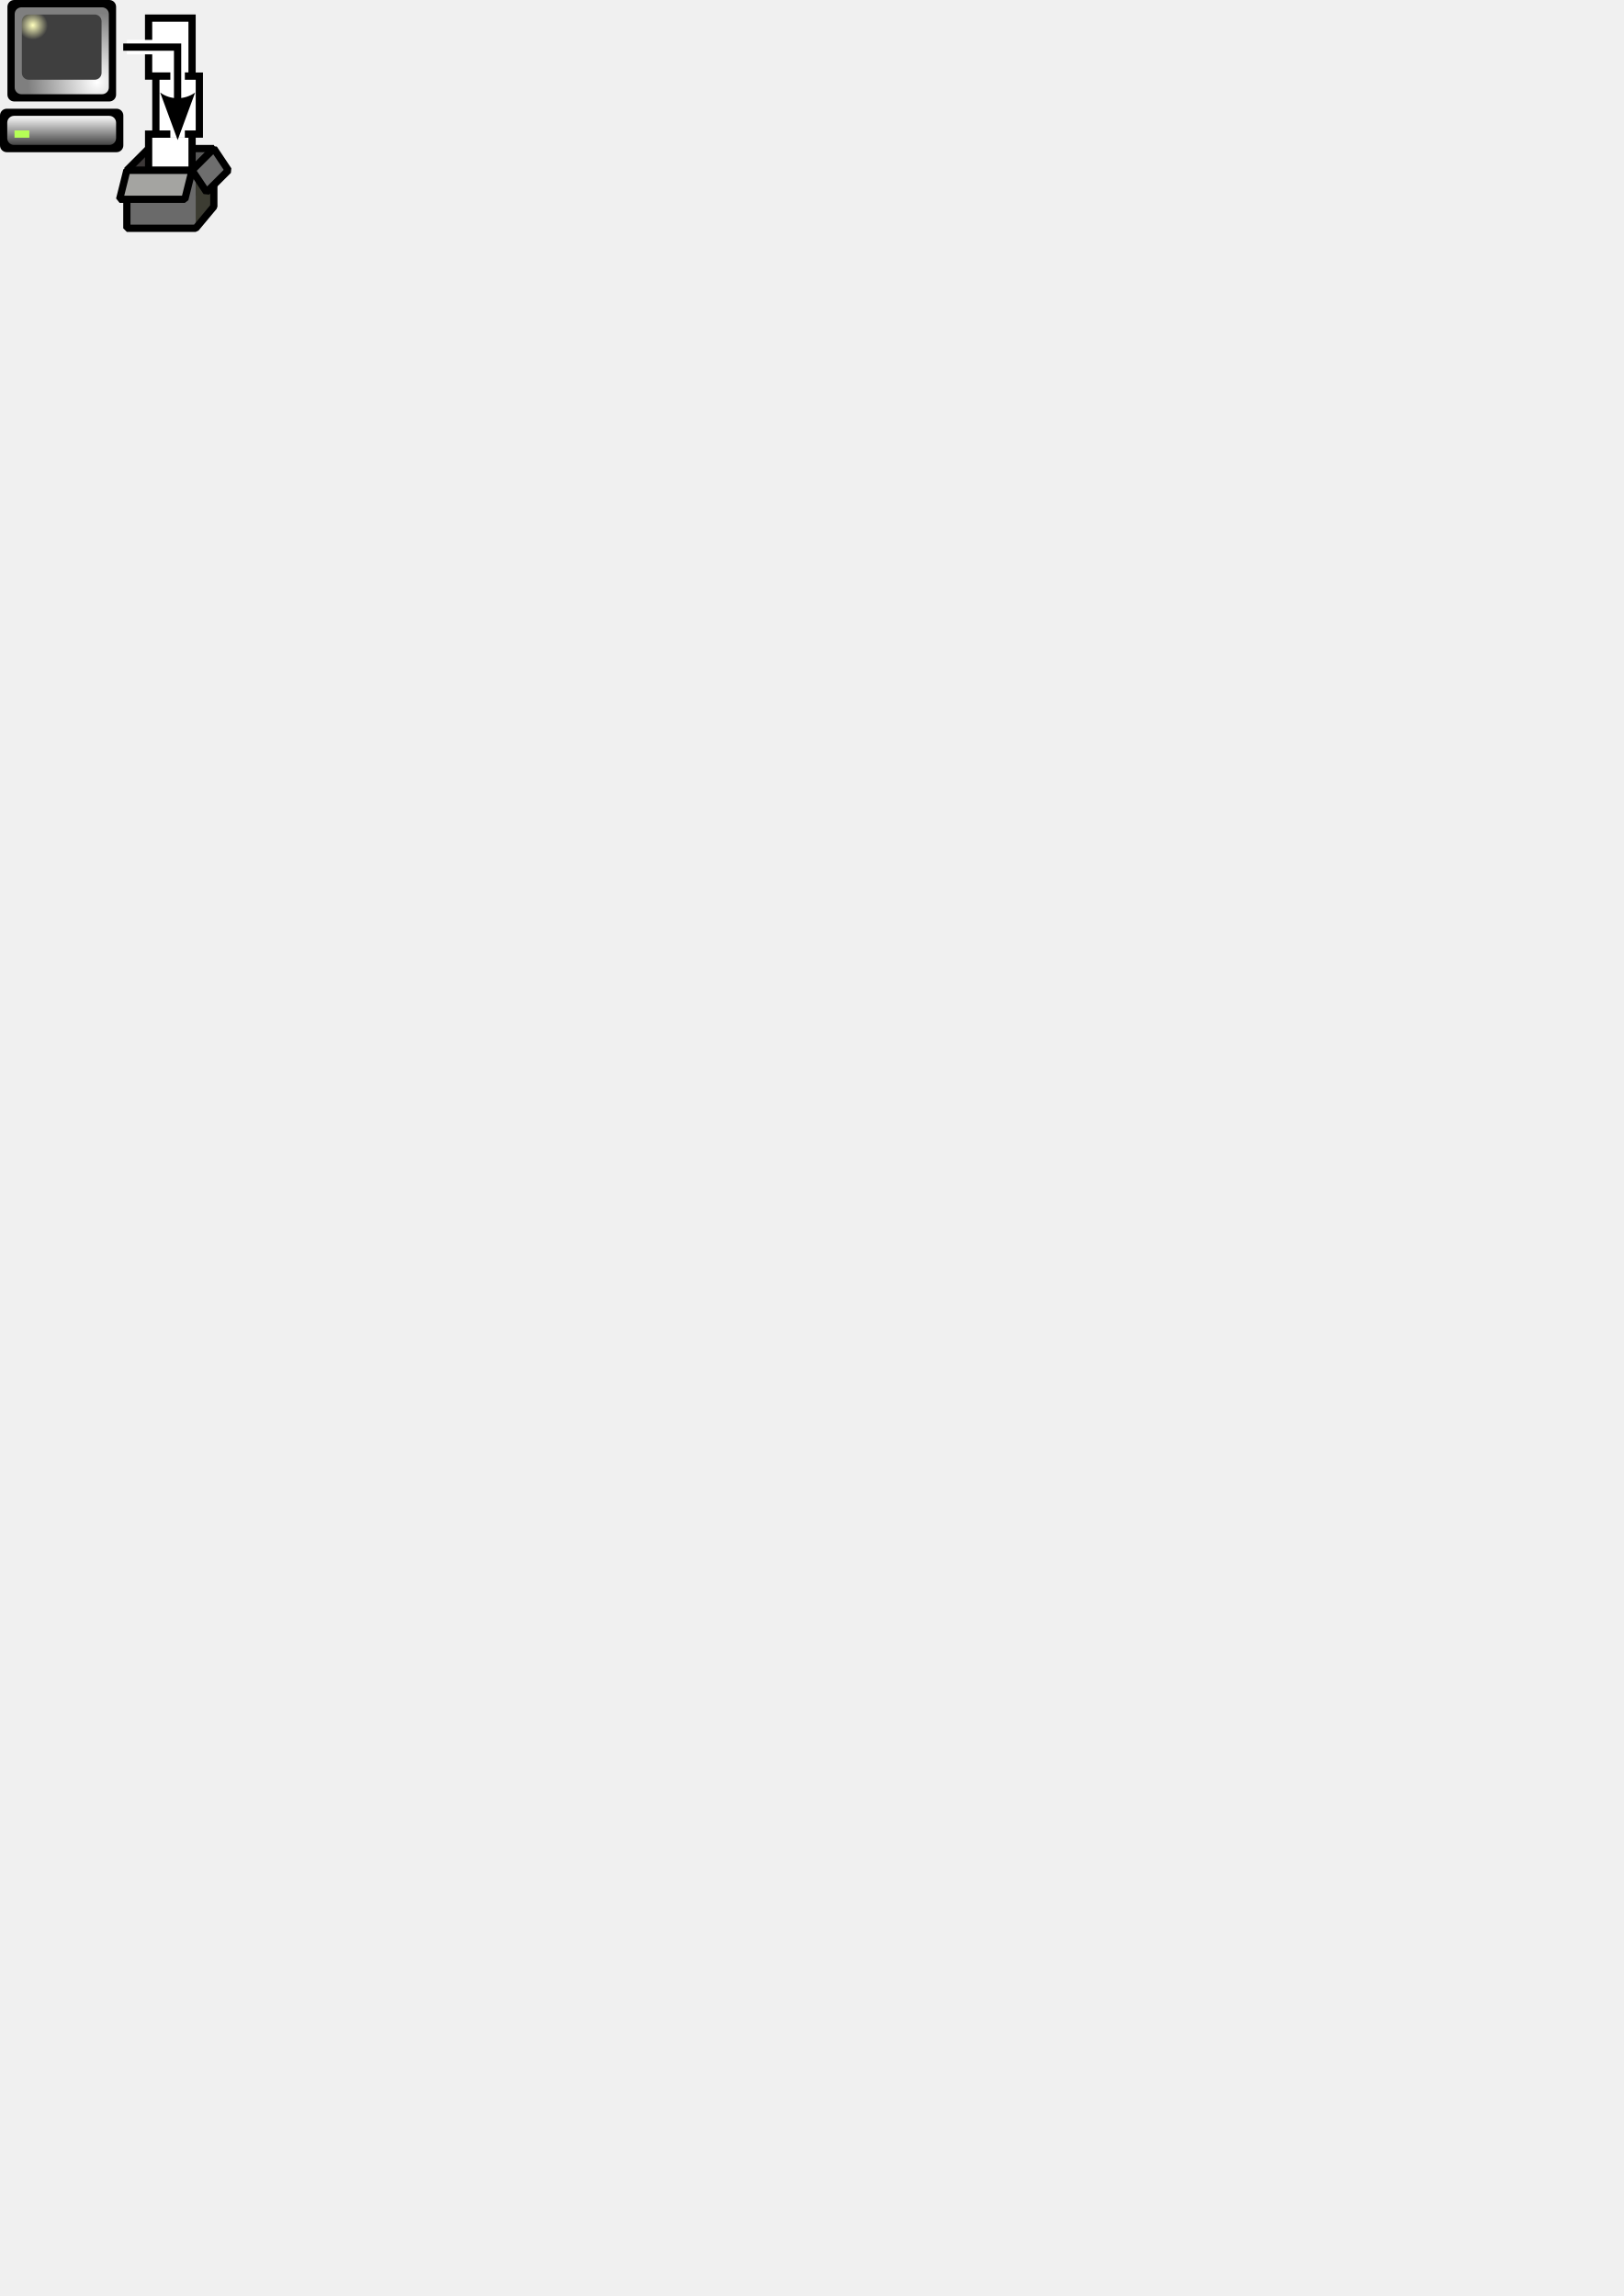
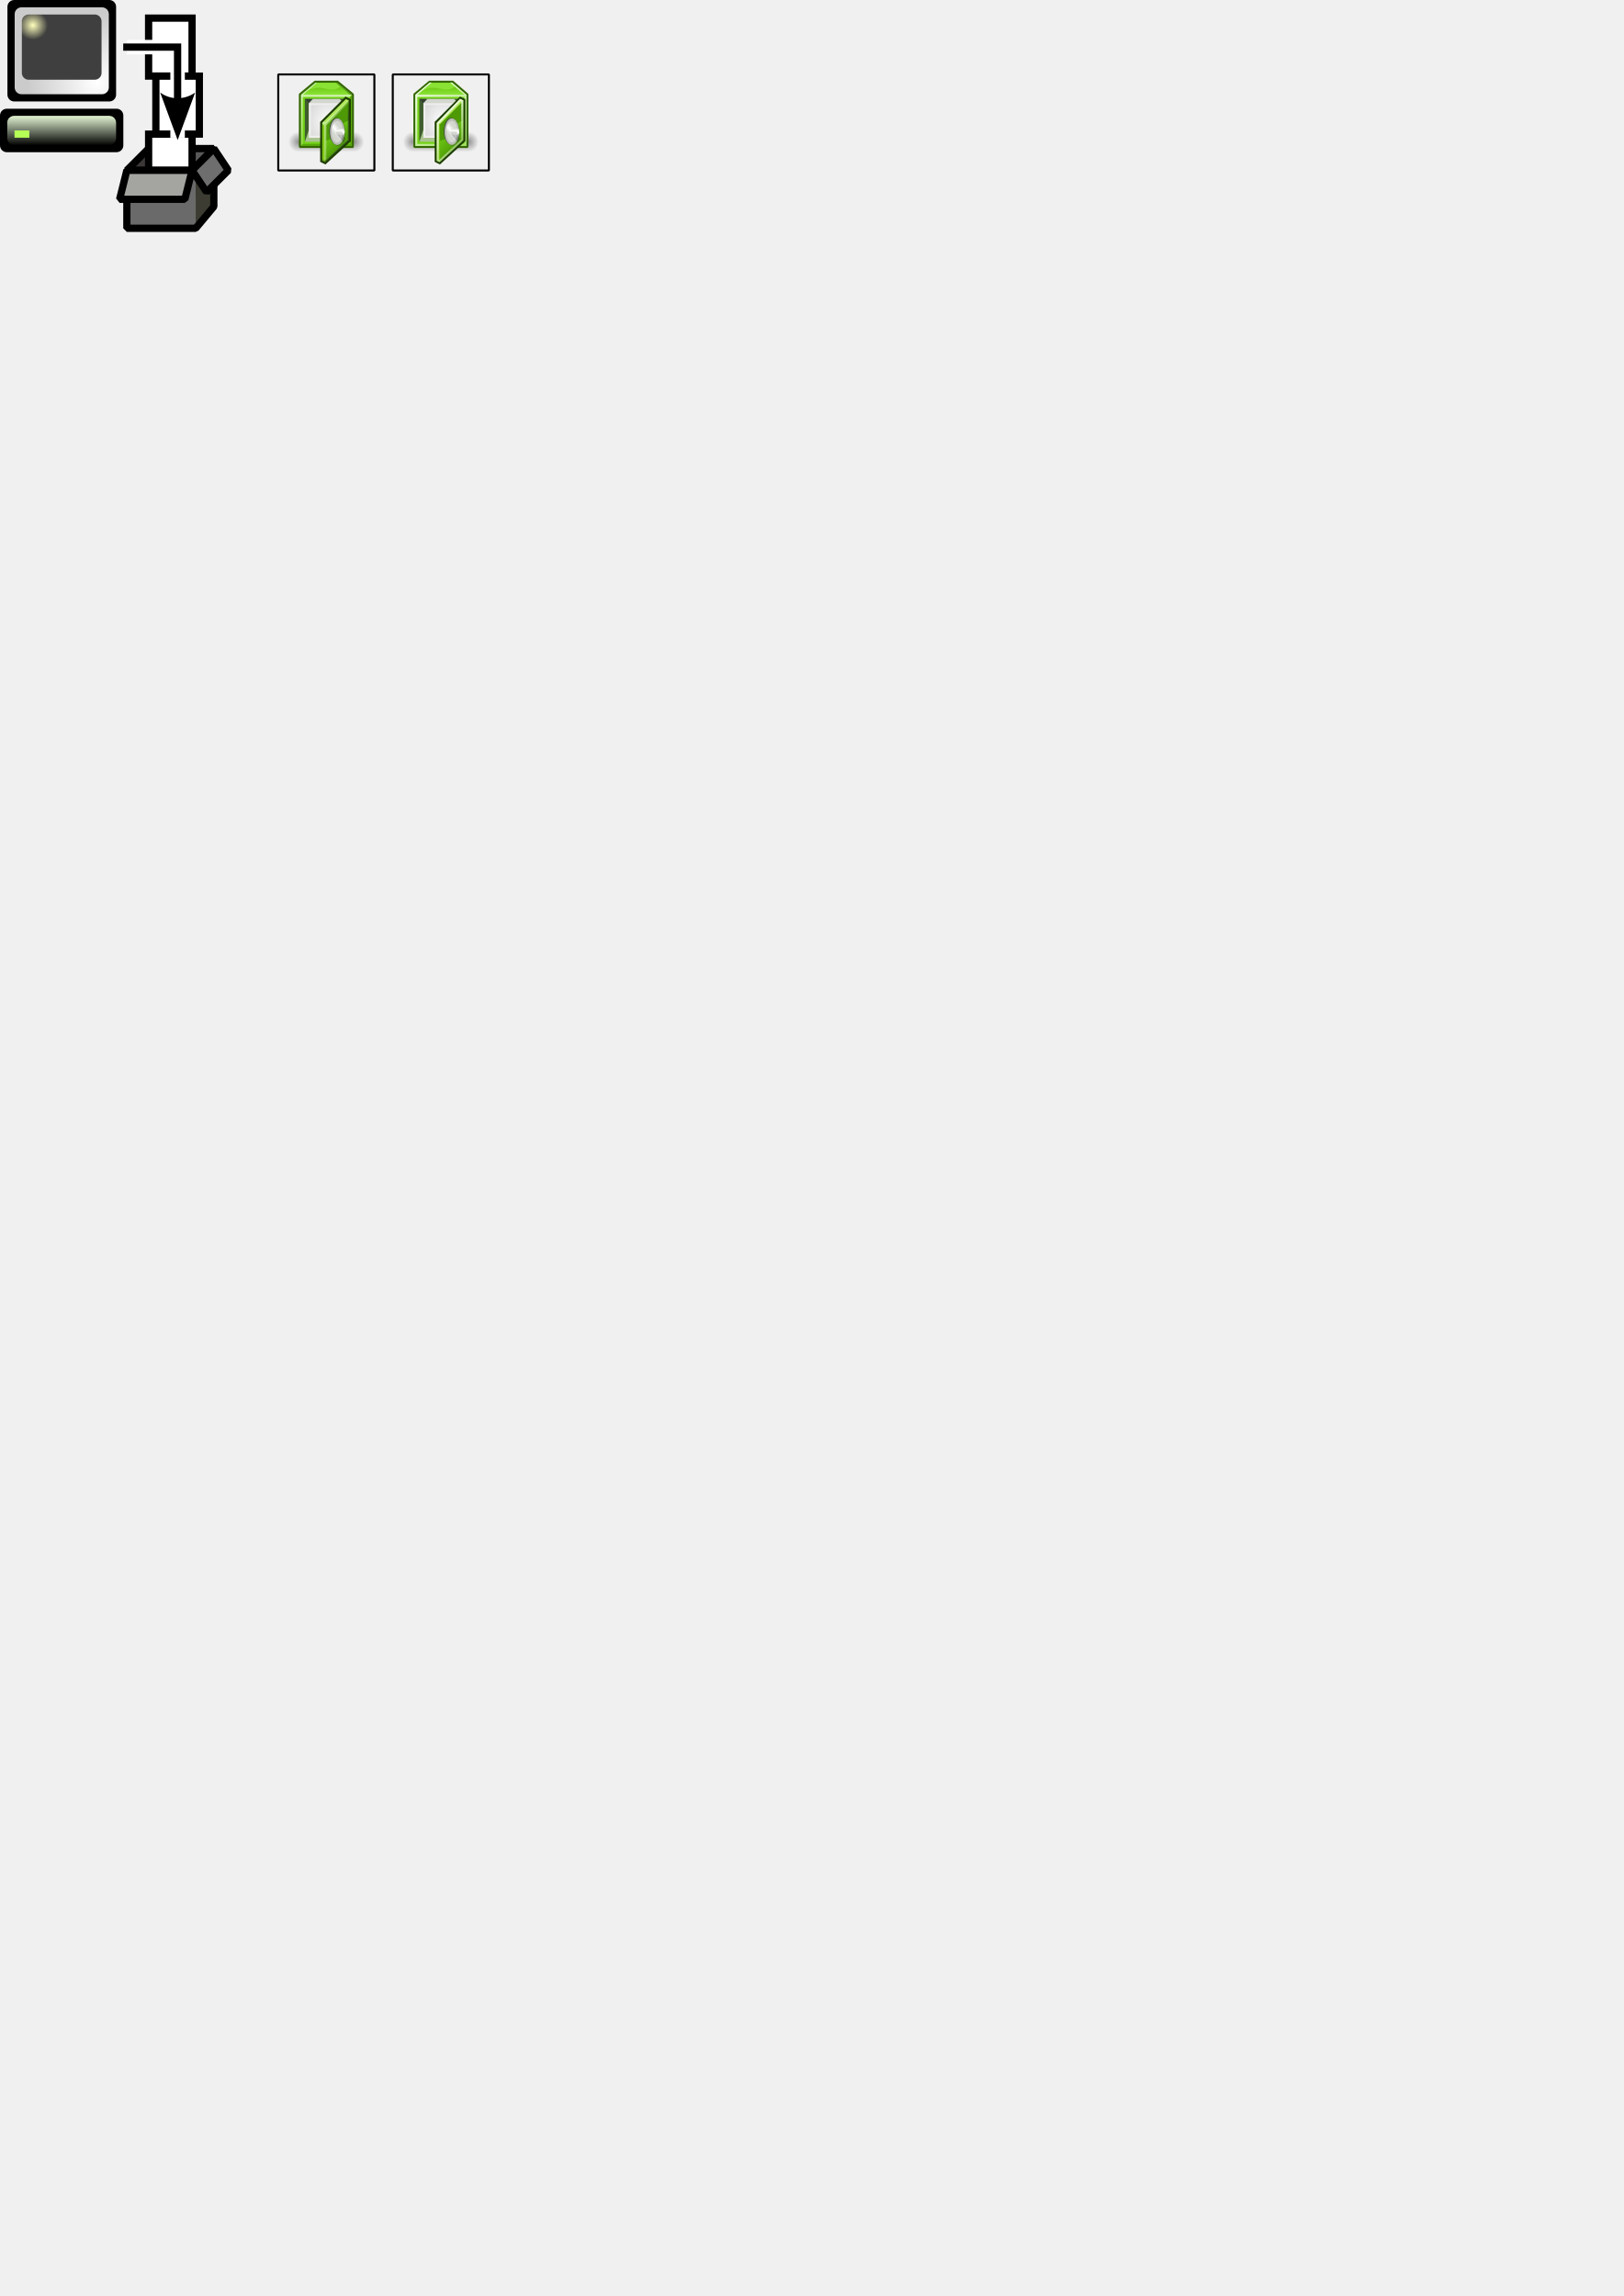
<svg xmlns="http://www.w3.org/2000/svg" xmlns:xlink="http://www.w3.org/1999/xlink" width="210mm" height="297mm" id="svg2">
  <defs id="defs4">
+     <linearGradient id="linearGradient4558">
+       <stop style="stop-color:#2e3436;stop-opacity:1;" offset="0" id="stop4560" />
+       <stop style="stop-color:#2e3436;stop-opacity:0;" offset="1" id="stop4562" />
+     </linearGradient>
+     <linearGradient id="linearGradient4432">
+       <stop id="stop4442" offset="0" style="stop-color:#d3d7cf;stop-opacity:1;" />
+       <stop id="stop4440" offset="0.511" style="stop-color:#ffffff;stop-opacity:1;" />
+       <stop style="stop-color:#d3d7cf;stop-opacity:1;" offset="1" id="stop4436" />
+     </linearGradient>
+     <linearGradient id="linearGradient4406">
+       <stop style="stop-color:#d1f4af;stop-opacity:1;" offset="0" id="stop4408" />
+       <stop style="stop-color:#d5f5b6;stop-opacity:0;" offset="1" id="stop4410" />
+     </linearGradient>
+     <linearGradient id="linearGradient4392">
+       <stop style="stop-color:#6ac214;stop-opacity:1;" offset="0" id="stop4394" />
+       <stop style="stop-color:#73d216;stop-opacity:0;" offset="1" id="stop4396" />
+     </linearGradient>
+     <linearGradient id="linearGradient4375">
+       <stop id="stop4377" offset="0" style="stop-color:#4e9a06;stop-opacity:1" />
+       <stop id="stop4379" offset="1" style="stop-color:#8ae234;stop-opacity:1;" />
+     </linearGradient>
+     <linearGradient id="linearGradient4193">
+       <stop style="stop-color:#ddfe87;stop-opacity:1;" offset="0" id="stop4195" />
+       <stop style="stop-color:#8ae234;stop-opacity:1;" offset="1" id="stop4197" />
+     </linearGradient>
+     <linearGradient id="linearGradient4185">
+       <stop id="stop4187" offset="0" style="stop-color:#b9bdb6;stop-opacity:1;" />
+       <stop id="stop4189" offset="1" style="stop-color:#babdb6;stop-opacity:0;" />
+     </linearGradient>
+     <linearGradient id="linearGradient3342">
+       <stop style="stop-color:#000000;stop-opacity:0.4;" offset="0" id="stop3344" />
+       <stop style="stop-color:#000000;stop-opacity:0;" offset="1" id="stop3346" />
+     </linearGradient>
+     <radialGradient xlink:href="#linearGradient3342" id="radialGradient3348" cx="18.636" cy="71.362" fx="18.636" fy="71.362" r="2.5" gradientTransform="matrix(-2,2.1164661e-7,-2.1164631e-7,-2,183.2934,215.1072)" gradientUnits="userSpaceOnUse" />
+     <linearGradient id="linearGradient3316">
+       <stop style="stop-color:#000000;stop-opacity:0;" offset="0" id="stop3324" />
+       <stop style="stop-color:#000000;stop-opacity:0.4;" offset="0.545" id="stop3322" />
+       <stop id="stop3320" offset="1" style="stop-color:#000000;stop-opacity:0;" />
+     </linearGradient>
+     <linearGradient xlink:href="#linearGradient3316" id="linearGradient3338" x1="35" y1="66.362" x2="35" y2="76.362" gradientUnits="userSpaceOnUse" gradientTransform="matrix(0.7302439,0,0,1,135.067,1.020622)" />
    <marker orient="auto" refY="0.0" refX="0.0" id="Arrow2Mend" style="overflow:visible;">
      <path id="path3689" style="font-size:12.0;fill-rule:evenodd;stroke-width:0.625;stroke-linejoin:round;" d="M 8.719,4.034 L -2.207,0.016 L 8.719,-4.002 C 6.973,-1.63 6.983,1.616 8.719,4.034 z " transform="scale(0.6) rotate(180) translate(-5,0)" />
-     </marker>
-     <marker orient="auto" refY="0.0" refX="0.0" id="Arrow2Send" style="overflow:visible;">
-       <path id="path3686" style="font-size:12.0;fill-rule:evenodd;stroke-width:0.625;stroke-linejoin:round;" d="M 8.719,4.034 L -2.207,0.016 L 8.719,-4.002 C 6.973,-1.63 6.983,1.616 8.719,4.034 z " transform="scale(0.3) rotate(180) translate(-5,0)" />
-     </marker>
-     <marker orient="auto" refY="0.0" refX="0.0" id="Arrow2Lend" style="overflow:visible;">
-       <path id="path3692" style="font-size:12.0;fill-rule:evenodd;stroke-width:0.625;stroke-linejoin:round;" d="M 8.719,4.034 L -2.207,0.016 L 8.719,-4.002 C 6.973,-1.63 6.983,1.616 8.719,4.034 z " transform="scale(1.1) rotate(180) translate(-5,0)" />
    </marker>
    <linearGradient id="linearGradient3536">
      <stop id="stop3538" offset="0" style="stop-color:#ffffbd;stop-opacity:1;" />
      <stop id="stop3540" offset="1" style="stop-color:#3f3f3f;stop-opacity:1;" />
    </linearGradient>
    <linearGradient id="linearGradient3520">
      <stop id="stop3522" offset="0" style="stop-color:#ffffff;stop-opacity:1;" />
-       <stop id="stop3524" offset="1" style="stop-color:#7f7f7f;stop-opacity:1;" />
+       <stop id="stop3524" offset="1" style="stop-color:#cbcbcb;stop-opacity:1;" />
    </linearGradient>
    <linearGradient id="linearGradient3502">
-       <stop style="stop-color:#3f3f3f;stop-opacity:1;" offset="0" id="stop3504" />
-       <stop style="stop-color:#ffffff;stop-opacity:1;" offset="1" id="stop3506" />
-     </linearGradient>
-     <linearGradient id="linearGradient3494">
-       <stop style="stop-color:#000000;stop-opacity:1;" offset="0" id="stop3496" />
-       <stop style="stop-color:#000000;stop-opacity:0;" offset="1" id="stop3498" />
+       <stop style="stop-color:#e8fad7;stop-opacity:0;" offset="0" id="stop3504" />
+       <stop style="stop-color:#e8fad7;stop-opacity:1;" offset="1" id="stop3506" />
    </linearGradient>
    <radialGradient xlink:href="#linearGradient3536" id="radialGradient3746" gradientUnits="userSpaceOnUse" gradientTransform="matrix(3.686435e-3,0.298187,-0.310489,9.972854e-4,30.89271,6.19997)" cx="20.513" cy="48.057" fx="20.513" fy="48.057" r="23.531" />
    <radialGradient xlink:href="#linearGradient3520" id="radialGradient3753" gradientUnits="userSpaceOnUse" gradientTransform="matrix(1.553283e-2,-1.248697,1.252648,1.524048e-2,-2.040334,61.18957)" cx="17.294" cy="39.3" fx="17.294" fy="39.3" r="27.057" />
    <linearGradient xlink:href="#linearGradient3502" id="linearGradient3773" gradientUnits="userSpaceOnUse" gradientTransform="matrix(0.79025,0,0,0.668748,0.74321,-2.590792)" spreadMethod="pad" x1="37.205" y1="110.343" x2="37.205" y2="88.083" />
+     <linearGradient xlink:href="#linearGradient4193" id="linearGradient4199" x1="160" y1="72.362" x2="160" y2="49.362" gradientUnits="userSpaceOnUse" gradientTransform="translate(0,-120.7244)" />
+     <linearGradient xlink:href="#linearGradient3502" id="linearGradient4347" x1="149" y1="60.862" x2="168" y2="60.862" gradientUnits="userSpaceOnUse" />
+     <linearGradient xlink:href="#linearGradient4406" id="linearGradient4412" x1="160" y1="48.362" x2="160" y2="81.362" gradientUnits="userSpaceOnUse" gradientTransform="translate(2.3437497e-7,-1)" />
+     <linearGradient xlink:href="#linearGradient4432" id="linearGradient4452" gradientUnits="userSpaceOnUse" x1="174.807" y1="69.364" x2="169.418" y2="76.477" />
+     <radialGradient xlink:href="#linearGradient3342" id="radialGradient4462" gradientUnits="userSpaceOnUse" gradientTransform="matrix(-2,2.1164661e-7,-2.1164631e-7,-2,-135.7479,215.1072)" cx="18.636" cy="71.362" fx="18.636" fy="71.362" r="2.5" />
+     <linearGradient xlink:href="#linearGradient4432" id="linearGradient4484" x1="168.534" y1="65.073" x2="167" y2="66.702" gradientUnits="userSpaceOnUse" />
+     <linearGradient xlink:href="#linearGradient4432" id="linearGradient4528" gradientUnits="userSpaceOnUse" gradientTransform="translate(-1.767242,0)" x1="167.767" y1="64.362" x2="167.767" y2="66.362" />
+     <linearGradient xlink:href="#linearGradient4392" id="linearGradient4535" gradientUnits="userSpaceOnUse" gradientTransform="translate(-8,-24)" x1="168" y1="66.362" x2="168" y2="70.362" />
+     <linearGradient xlink:href="#linearGradient4392" id="linearGradient4545" gradientUnits="userSpaceOnUse" x1="162.405" y1="67.362" x2="168" y2="73.362" />
+     <linearGradient xlink:href="#linearGradient4406" id="linearGradient4556" x1="158" y1="61.362" x2="171" y2="65.362" gradientUnits="userSpaceOnUse" />
+     <linearGradient xlink:href="#linearGradient4558" id="linearGradient4564" x1="166.571" y1="70.362" x2="162" y2="68.362" gradientUnits="userSpaceOnUse" />
+     <radialGradient xlink:href="#linearGradient3520" id="radialGradient4602" cx="175.918" cy="60.152" fx="175.918" fy="60.152" r="8.5" gradientUnits="userSpaceOnUse" gradientTransform="matrix(-1.4632519e-7,1.882352,-1.882353,-1.4520025e-7,274.2272,-271.7778)" />
+     <linearGradient xlink:href="#linearGradient3316" id="linearGradient2569" gradientUnits="userSpaceOnUse" gradientTransform="matrix(0.7302439,0,0,1,135.067,1.020622)" x1="35" y1="66.362" x2="35" y2="76.362" />
+     <radialGradient xlink:href="#linearGradient3342" id="radialGradient2571" gradientUnits="userSpaceOnUse" gradientTransform="matrix(-2,2.1164661e-7,-2.1164631e-7,-2,183.2934,215.1072)" cx="18.636" cy="71.362" fx="18.636" fy="71.362" r="2.5" />
+     <radialGradient xlink:href="#linearGradient3342" id="radialGradient2573" gradientUnits="userSpaceOnUse" gradientTransform="matrix(-2,2.1164661e-7,-2.1164631e-7,-2,-135.7479,215.1072)" cx="18.636" cy="71.362" fx="18.636" fy="71.362" r="2.5" />
+     <linearGradient xlink:href="#linearGradient4392" id="linearGradient2577" gradientUnits="userSpaceOnUse" gradientTransform="translate(47.97937,-24)" x1="168" y1="66.362" x2="168" y2="70.362" />
+     <radialGradient xlink:href="#linearGradient3520" id="radialGradient2579" gradientUnits="userSpaceOnUse" gradientTransform="matrix(-1.4632519e-7,1.882352,-1.882353,-1.4520025e-7,330.2066,-271.7778)" cx="175.918" cy="60.152" fx="175.918" fy="60.152" r="8.5" />
+     <linearGradient xlink:href="#linearGradient4392" id="linearGradient2581" gradientUnits="userSpaceOnUse" x1="162.405" y1="67.362" x2="168" y2="73.362" />
+     <linearGradient xlink:href="#linearGradient4432" id="linearGradient2583" gradientUnits="userSpaceOnUse" x1="174.807" y1="69.364" x2="169.418" y2="76.477" />
+     <linearGradient xlink:href="#linearGradient4432" id="linearGradient2585" gradientUnits="userSpaceOnUse" gradientTransform="translate(-1.767242,0)" x1="167.767" y1="64.362" x2="167.767" y2="66.362" />
+     <linearGradient xlink:href="#linearGradient4432" id="linearGradient2587" gradientUnits="userSpaceOnUse" x1="168.534" y1="65.073" x2="167" y2="66.702" />
+     <linearGradient xlink:href="#linearGradient4558" id="linearGradient2589" gradientUnits="userSpaceOnUse" x1="166.571" y1="70.362" x2="162" y2="68.362" />
+     <linearGradient xlink:href="#linearGradient4406" id="linearGradient2591" gradientUnits="userSpaceOnUse" x1="158" y1="61.362" x2="171" y2="65.362" />
+     <linearGradient xlink:href="#linearGradient3502" id="linearGradient3382" x1="241.845" y1="88.179" x2="205" y2="47.362" gradientUnits="userSpaceOnUse" />
+     <linearGradient xlink:href="#linearGradient4392" id="linearGradient3384" gradientUnits="userSpaceOnUse" x1="162.405" y1="67.362" x2="168" y2="73.362" />
+     <linearGradient xlink:href="#linearGradient4432" id="linearGradient3386" gradientUnits="userSpaceOnUse" x1="174.807" y1="69.364" x2="169.418" y2="76.477" />
+     <linearGradient xlink:href="#linearGradient4432" id="linearGradient3388" gradientUnits="userSpaceOnUse" gradientTransform="translate(-1.767242,0)" x1="167.767" y1="64.362" x2="167.767" y2="66.362" />
+     <linearGradient xlink:href="#linearGradient4432" id="linearGradient3390" gradientUnits="userSpaceOnUse" x1="168.534" y1="65.073" x2="167" y2="66.702" />
+     <linearGradient xlink:href="#linearGradient4558" id="linearGradient3392" gradientUnits="userSpaceOnUse" x1="166.571" y1="70.362" x2="162" y2="68.362" />
+     <linearGradient xlink:href="#linearGradient4406" id="linearGradient3394" gradientUnits="userSpaceOnUse" x1="158" y1="61.362" x2="171" y2="65.362" />
+     <linearGradient xlink:href="#linearGradient4406" id="linearGradient3398" gradientUnits="userSpaceOnUse" x1="158" y1="61.362" x2="171" y2="65.362" gradientTransform="translate(54.97937,-1.55606)" />
+     <linearGradient xlink:href="#linearGradient4558" id="linearGradient3401" gradientUnits="userSpaceOnUse" x1="166.571" y1="70.362" x2="162" y2="68.362" gradientTransform="translate(54.97937,-1.55606)" />
+     <linearGradient xlink:href="#linearGradient4392" id="linearGradient3411" gradientUnits="userSpaceOnUse" x1="162.405" y1="67.362" x2="168" y2="73.362" gradientTransform="translate(54.97937,-1.55606)" />
+     <linearGradient xlink:href="#linearGradient3502" id="linearGradient3424" x1="233" y1="73.362" x2="215" y2="61.362" gradientUnits="userSpaceOnUse" />
  </defs>
  <g id="layer1">
    <rect style="fill:#000000;fill-opacity:1;stroke:none;stroke-opacity:1" id="rect3510" width="53.114" height="49.606" x="3.631" y="-2.2107222e-05" ry="3.321" rx="3.321" />
    <path style="fill:#393939;fill-opacity:1;fill-rule:evenodd;stroke:#000000;stroke-width:3.543;stroke-linecap:butt;stroke-linejoin:bevel;stroke-miterlimit:4;stroke-dasharray:none;stroke-opacity:1" d="M 67.323,85.039 L 60.236,95.669 L 67.323,88.583 L 67.323,85.039 z " id="path3562" />
    <path style="fill:#3c3838;fill-opacity:1;fill-rule:evenodd;stroke:none;stroke-width:1px;stroke-linecap:butt;stroke-linejoin:miter;stroke-opacity:1" d="M 62.008,83.268 L 72.638,72.638 L 76.181,72.638 L 76.181,83.268 L 62.008,83.268 z " id="path3550" />
    <path style="fill:#3c3c32;fill-opacity:1;fill-rule:evenodd;stroke:none;stroke-width:1px;stroke-linecap:butt;stroke-linejoin:miter;stroke-opacity:1" d="M 93.898,111.614 L 104.528,100.984 L 104.528,74.409 L 93.898,83.268 L 93.898,111.614 z " id="path3552" />
    <path style="fill:#585858;fill-opacity:1;fill-rule:evenodd;stroke:none;stroke-width:1px;stroke-linecap:butt;stroke-linejoin:miter;stroke-opacity:1" d="M 72.638,72.638 L 72.638,83.268 L 93.898,83.268 L 104.528,72.638 L 72.638,72.638 z " id="path3560" />
    <rect rx="3.321" ry="3.321" y="3.581" x="7.174" height="42.482" width="46.028" id="rect3751" style="fill:url(#radialGradient3753);fill-opacity:1;stroke:none;stroke-opacity:1" />
    <rect style="fill:url(#radialGradient3746);fill-opacity:1;stroke:none;stroke-opacity:1" id="rect3526" width="38.959" height="31.89" x="10.682" y="7.087" rx="3.321" ry="3.321" />
    <g transform="matrix(1,0,0,1.197011,-3.543307,-14.71243)" id="g3763" style="fill:#000000;fill-opacity:1;stroke:none">
      <rect style="fill:#000000;fill-opacity:1;stroke:none;stroke-opacity:1" id="rect3765" width="60.288" height="17.761" x="3.543" y="56.693" ry="2.775" rx="3.321" />
      <rect style="fill:#000000;fill-opacity:1;stroke:none;stroke-opacity:1" id="rect3767" width="7.246" height="3.543" x="7.087" y="67.323" />
    </g>
    <rect style="fill:url(#linearGradient3773);fill-opacity:1;stroke:none;stroke-opacity:1" id="rect2764" width="53.202" height="14.217" x="3.543" y="56.649" ry="3.321" rx="3.321" />
    <rect style="fill:#b5ff56;fill-opacity:1;stroke:none;stroke-opacity:1" id="rect3542" width="7.246" height="3.543" x="7.087" y="63.78" />
    <path style="fill:none;fill-opacity:0.75;fill-rule:evenodd;stroke:#000000;stroke-width:3.543;stroke-linecap:butt;stroke-linejoin:bevel;stroke-miterlimit:4;stroke-dasharray:none;stroke-opacity:1" d="M 62.008,83.268 L 72.638,72.638 L 104.528,72.638 L 95.669,85.039 L 62.008,83.268 z " id="path3784" />
    <rect style="fill:#ffffff;fill-opacity:1;stroke:#000000;stroke-width:3.543;stroke-miterlimit:4;stroke-dasharray:none;stroke-opacity:1" id="rect5330" width="21.251" height="28.331" x="72.638" y="8.858" />
    <rect y="65.567" x="72.647" height="28.331" width="21.251" id="rect3792" style="fill:#ffffff;fill-opacity:1;stroke:#000000;stroke-width:3.543;stroke-miterlimit:4;stroke-dasharray:none;stroke-opacity:1" ry="0" />
    <path style="fill:#6a6a6a;fill-opacity:1;fill-rule:evenodd;stroke:none;stroke-width:1px;stroke-linecap:butt;stroke-linejoin:miter;stroke-opacity:1" d="M 62.008,111.614 L 62.008,85.039 L 95.669,85.039 L 95.669,111.614 L 62.008,111.614 z " id="path3788" />
    <path style="fill:none;fill-opacity:0.75;fill-rule:evenodd;stroke:#000000;stroke-width:3.543;stroke-linecap:butt;stroke-linejoin:bevel;stroke-miterlimit:4;stroke-dasharray:none;stroke-opacity:1" d="M 62.008,83.268 L 62.008,111.614 L 95.669,111.614 L 104.528,100.984 L 104.528,72.638 L 93.898,83.268 L 62.008,83.268 z " id="path3786" />
    <path style="fill:#a4a4a1;fill-opacity:1;fill-rule:evenodd;stroke:#000000;stroke-width:3.543;stroke-linecap:butt;stroke-linejoin:bevel;stroke-miterlimit:4;stroke-dasharray:none;stroke-opacity:1" d="M 62.008,83.268 L 58.465,97.441 L 90.354,97.441 L 93.898,83.268 L 62.008,83.268 z " id="path3546" />
    <path style="fill:#6e6e6e;fill-opacity:1;fill-rule:evenodd;stroke:#000000;stroke-width:3.543;stroke-linecap:butt;stroke-linejoin:bevel;stroke-miterlimit:4;stroke-dasharray:none;stroke-opacity:1" d="M 93.898,83.268 L 100.984,93.898 L 111.614,83.268 L 104.528,72.638 L 93.898,83.268 z " id="path3556" />
    <rect y="37.22" x="76.19" height="28.331" width="21.251" id="rect5328" style="fill:#ffffff;fill-opacity:1;stroke:#000000;stroke-width:3.543;stroke-miterlimit:4;stroke-dasharray:none;stroke-opacity:1" />
    <path id="path4560" d="M 62.008,23.031 L 86.811,23.031 L 86.811,67.323" style="opacity:1;fill:none;fill-opacity:0.75;fill-rule:evenodd;stroke:#ffffff;stroke-width:7.087;stroke-linecap:butt;stroke-linejoin:miter;marker-end:none;stroke-miterlimit:4;stroke-dasharray:none;stroke-opacity:1" />
    <path style="fill:none;fill-opacity:0.75;fill-rule:evenodd;stroke:#000000;stroke-width:3.543;stroke-linecap:butt;stroke-linejoin:miter;marker-end:url(#Arrow2Mend);stroke-miterlimit:4;stroke-dasharray:none;stroke-opacity:1" d="M 60.236,23.031 L 86.811,23.031 L 86.811,53.15" id="path3577" />
+     <rect style="opacity:1;fill:none;fill-opacity:1;fill-rule:evenodd;stroke:#000000;stroke-width:0.99;stroke-linejoin:bevel;stroke-miterlimit:4;stroke-dasharray:none;stroke-opacity:1" id="rect2407" width="46.979" height="46.979" x="136.021" y="36.383" />
+     <g id="g4471" transform="translate(-2.0629766e-2,-3.020615)">
+       <rect ry="0" rx="0" y="67.383" x="146.021" height="10" width="27" id="rect3236" style="opacity:1;fill:url(#linearGradient3338);fill-opacity:1;fill-rule:evenodd;stroke:none;stroke-width:0.99;stroke-linejoin:bevel;stroke-miterlimit:4;stroke-dasharray:none;stroke-opacity:1" />
+       <rect y="67.383" x="141.021" height="10" width="5" id="rect3340" style="opacity:1;fill:url(#radialGradient3348);fill-opacity:1;fill-rule:evenodd;stroke:none;stroke-width:0.99;stroke-linejoin:bevel;stroke-miterlimit:4;stroke-dasharray:none;stroke-opacity:1" />
+       <rect transform="scale(-1,1)" style="fill:url(#radialGradient4462);fill-opacity:1;fill-rule:evenodd;stroke:none;stroke-width:0.99;stroke-linejoin:bevel;stroke-miterlimit:4;stroke-dasharray:none;stroke-opacity:1" id="rect3350" width="5" height="10" x="-178.021" y="67.383" />
+     </g>
+     <rect style="opacity:1;fill:#73d216;fill-opacity:1;fill-rule:evenodd;stroke:none;stroke-width:0.99;stroke-linejoin:round;stroke-miterlimit:4;stroke-dasharray:none;stroke-opacity:1" id="rect4384" width="25" height="25" x="147" y="46.362" />
+     <path style="fill:#babdb6;fill-opacity:0.75;fill-rule:evenodd;stroke:none;stroke-width:1px;stroke-linecap:butt;stroke-linejoin:miter;stroke-opacity:1" d="M 149,69.362 L 152,60.362 L 170,60.362 L 170,69.362 L 149,69.362 z" id="path4357" />
+     <rect style="opacity:1;fill:#898b86;fill-opacity:0.749;fill-rule:evenodd;stroke:none;stroke-width:0.99;stroke-linejoin:round;stroke-miterlimit:4;stroke-dasharray:none;stroke-opacity:1" id="rect4359" width="18" height="12" x="152" y="48.362" />
+     <path style="opacity:1;fill:#8ae234;fill-opacity:1;fill-rule:evenodd;stroke:none;stroke-width:1px;stroke-linecap:butt;stroke-linejoin:miter;stroke-opacity:1" d="M 147,46.362 L 155,40.006 L 164,39.845 L 172,46.362 L 146.876,46.333" id="path4373" />
+     <path style="fill:#4e9a06;fill-opacity:0.75;fill-rule:evenodd;stroke:none;stroke-width:1px;stroke-linecap:butt;stroke-linejoin:miter;stroke-opacity:1" d="M 164,40.362 L 171,46.362 L 171,47.362 L 171,70.362 L 148,70.362 L 147,71.362 L 172,71.362 L 172,46.362 L 165,40.362 L 164,40.362 z" id="path4414" />
+     <path style="fill:#2e3436;fill-opacity:0.75;fill-rule:evenodd;stroke:none;stroke-width:1px;stroke-linecap:butt;stroke-linejoin:miter;stroke-opacity:1" d="M 149,69.362 L 152,60.362 L 152,48.362 L 149,48.362 L 149,69.362 z" id="path4355" />
+     <path style="fill:url(#linearGradient4412);fill-opacity:1;fill-rule:evenodd;stroke:none;stroke-width:1px;stroke-linecap:butt;stroke-linejoin:miter;stroke-opacity:1" d="M 147,46.362 L 154,40.362 L 155,40.362 L 148,46.362 L 172,46.362 L 171,47.362 L 148,47.362 L 148,70.362 L 147,71.362 L 147,46.362 z" id="path4404" />
+     <path style="fill:none;fill-opacity:1;fill-rule:evenodd;stroke:#346802;stroke-width:0.99;stroke-linejoin:bevel;stroke-miterlimit:4;stroke-opacity:1" d="M 146.588,46.116 L 154,39.934 L 165,39.934 L 172.507,46.147 L 172.508,71.869 L 146.588,71.869 L 146.588,46.116 z" id="rect3234" />
+     <path style="fill:#2e3436;fill-opacity:0.75;fill-rule:evenodd;stroke:none;stroke-width:1px;stroke-linecap:butt;stroke-linejoin:miter;stroke-opacity:1" d="M 149,48.362 L 152,51.362 L 170,51.362 L 170,48.362 L 149,48.362 z" id="path4576" />
+     <path id="path4524" d="M 150.431,44.362 C 158,40.362 161,46.362 166.431,42.362 L 171,46.362 L 148,46.362 L 150.431,44.362 z" style="fill:url(#linearGradient4535);fill-opacity:1;fill-rule:evenodd;stroke:none;stroke-width:1px;stroke-linecap:butt;stroke-linejoin:miter;stroke-opacity:1" />
+     <rect style="opacity:1;fill:url(#radialGradient4602);fill-opacity:1;fill-rule:evenodd;stroke:none;stroke-width:0.99;stroke-linejoin:round;stroke-miterlimit:4;stroke-dasharray:none;stroke-opacity:1" id="rect4594" width="17" height="17" x="151" y="50.362" />
+     <path id="rect4604" style="fill:#eeeeec;fill-opacity:1;fill-rule:evenodd;stroke:none;stroke-width:0.99;stroke-linejoin:round;stroke-miterlimit:4;stroke-opacity:1" d="M 151,50.362 L 168,50.362 L 168,67.362 L 151,67.362 L 151,50.362 z M 152,51.362 L 167,51.362 L 167,66.362 L 152,66.362 L 152,51.362 z" />
+     <path style="fill:#d3d7cf;fill-opacity:1;fill-rule:evenodd;stroke:none;stroke-width:1px;stroke-linecap:butt;stroke-linejoin:miter;stroke-opacity:1" d="M 151,50.362 L 153,48.362 L 166,48.362 L 168,50.362 L 151,50.362 z" id="path4611" />
+     <g id="g4578" transform="translate(-0.9999998,-1.55606)">
+       <path id="path3642" d="M 172,50.362 L 170,49.362 L 158,61.362 L 158,80.362 L 160,81.362 L 172,70.362 L 172,50.362 z" style="fill:#4e9a06;fill-opacity:1;fill-rule:evenodd;stroke:none;stroke-width:1px;stroke-linecap:butt;stroke-linejoin:round;stroke-opacity:1" />
+       <path id="path3644" d="M 172,50.362 L 170,49.362 L 158,61.362 L 160,62.362 L 172,50.362 z" style="fill:#afe757;fill-opacity:1;fill-rule:evenodd;stroke:none;stroke-width:1px;stroke-linecap:butt;stroke-linejoin:round;stroke-opacity:1" />
+       <path id="path3646" d="M 160,81.362 L 160,62.362 L 158,61.362 L 158,80.362 L 160,81.362 z" style="fill:#7fc915;fill-opacity:1;fill-rule:evenodd;stroke:none;stroke-width:1px;stroke-linecap:butt;stroke-linejoin:round;stroke-opacity:1" />
+       <path id="path4390" d="M 160,70.362 C 167,69.362 165,61.903 172,60.362 L 172,70.362 L 160,81.362 C 160,81.362 160,73.795 160,70.362 z" style="fill:url(#linearGradient4545);fill-opacity:1;fill-rule:evenodd;stroke:none;stroke-width:1px;stroke-linecap:butt;stroke-linejoin:miter;stroke-opacity:1" />
+       <g id="g4497">
+         <path transform="matrix(0.3711393,0,0,0.562395,102.7806,25.47971)" d="M 180,72.862 A 8.5,10.5 0 1 1 163,72.862 A 8.5,10.5 0 1 1 180,72.862 z" id="path4446" style="opacity:0.246;fill:#2e3436;fill-opacity:1;fill-rule:evenodd;stroke:#2e3436;stroke-width:2.167;stroke-linejoin:round;stroke-miterlimit:4;stroke-dasharray:none;stroke-opacity:1" />
+         <path transform="matrix(0.3711393,0,0,0.562395,101.9034,24.76599)" d="M 180,72.862 A 8.5,10.5 0 1 1 163,72.862 A 8.5,10.5 0 1 1 180,72.862 z" id="path4572" style="opacity:1;fill:#2e3436;fill-opacity:1;fill-rule:evenodd;stroke:#2e3436;stroke-width:2.167;stroke-linejoin:round;stroke-miterlimit:4;stroke-dasharray:none;stroke-opacity:1" />
+         <path style="opacity:1;fill:url(#linearGradient4452);fill-opacity:1;fill-rule:evenodd;stroke:#babdb6;stroke-width:2.167;stroke-linejoin:round;stroke-miterlimit:4;stroke-dasharray:none;stroke-opacity:1" id="path4428" d="M 180,72.862 A 8.5,10.5 0 1 1 163,72.862 A 8.5,10.5 0 1 1 180,72.862 z" transform="matrix(0.3711393,0,0,0.562395,102.1949,24.94092)" />
+         <path style="opacity:0.397;fill:#2e3436;fill-opacity:0.75;fill-rule:evenodd;stroke:none;stroke-width:1px;stroke-linecap:butt;stroke-linejoin:miter;stroke-opacity:1" d="M 165.511,67.036 L 169,71.362 L 170,69.362 L 166,64.362 L 165.511,67.036 z" id="path4495" />
+         <path style="opacity:1;fill:url(#linearGradient4528);fill-opacity:1;fill-rule:evenodd;stroke:none;stroke-width:0.99;stroke-linejoin:round;stroke-miterlimit:4;stroke-dasharray:none;stroke-opacity:1" d="M 166,64.375 C 165.576,64.375 165.219,65.047 165.219,65.875 C 165.219,66.703 165.576,67.375 166,67.375 L 168.683,67.362 L 168.683,64.362 L 166,64.375 z" id="path4486" />
+         <path style="opacity:1;fill:url(#linearGradient4484);fill-opacity:1;fill-rule:evenodd;stroke:none;stroke-width:0.99;stroke-linejoin:round;stroke-miterlimit:4;stroke-dasharray:none;stroke-opacity:1" id="path4476" d="M 168.534,65.862 A 0.767,1.5 0 1 1 167,65.862 A 0.767,1.5 0 1 1 168.534,65.862 z" transform="translate(1.014937,0)" />
+       </g>
+       <path id="path4530" d="M 160,81.362 L 158,80.362 L 158,79.009 L 160,80.009 L 171,69.981 L 171,51.362 L 171.598,50.697 L 172,70.362 L 160,81.362 z" style="opacity:0.569;fill:url(#linearGradient4564);fill-opacity:1;fill-rule:evenodd;stroke:none;stroke-width:1px;stroke-linecap:butt;stroke-linejoin:miter;stroke-opacity:1" />
+       <path id="path4532" d="M 158,61.831 L 159.492,62.891 L 159.492,79.856 L 160,79.945 L 160.553,79.362 L 160.553,62.804 L 172,51.362 L 171.598,50.786 L 171,50.362 L 160,61.362 L 158.53,60.716 L 158,61.831 z" style="opacity:0.772;fill:url(#linearGradient4556);fill-opacity:1;fill-rule:evenodd;stroke:none;stroke-width:1px;stroke-linecap:butt;stroke-linejoin:miter;stroke-opacity:1" />
+       <path id="path4175" d="M 172,50.362 L 170,49.362 L 158,61.362 L 158,80.362 L 160,81.362 L 172,70.362 L 172,50.362 z" style="fill:none;fill-opacity:0.75;fill-rule:evenodd;stroke:#1d3d00;stroke-width:1px;stroke-linecap:butt;stroke-linejoin:miter;stroke-opacity:1" />
+     </g>
+     <rect y="36.383" x="192" height="46.979" width="46.979" id="rect2503" style="opacity:1;fill:none;fill-opacity:1;fill-rule:evenodd;stroke:#000000;stroke-width:0.99;stroke-linejoin:bevel;stroke-miterlimit:4;stroke-dasharray:none;stroke-opacity:1" />
+     <g transform="translate(55.95874,-3.020615)" id="g2505">
+       <rect style="opacity:1;fill:url(#linearGradient2569);fill-opacity:1;fill-rule:evenodd;stroke:none;stroke-width:0.99;stroke-linejoin:bevel;stroke-miterlimit:4;stroke-dasharray:none;stroke-opacity:1" id="rect2507" width="27" height="10" x="146.021" y="67.383" rx="0" ry="0" />
+       <rect style="opacity:1;fill:url(#radialGradient2571);fill-opacity:1;fill-rule:evenodd;stroke:none;stroke-width:0.99;stroke-linejoin:bevel;stroke-miterlimit:4;stroke-dasharray:none;stroke-opacity:1" id="rect2509" width="5" height="10" x="141.021" y="67.383" />
+       <rect y="67.383" x="-178.021" height="10" width="5" id="rect2511" style="fill:url(#radialGradient2573);fill-opacity:1;fill-rule:evenodd;stroke:none;stroke-width:0.99;stroke-linejoin:bevel;stroke-miterlimit:4;stroke-dasharray:none;stroke-opacity:1" transform="scale(-1,1)" />
+     </g>
+     <rect y="46.362" x="202.979" height="25" width="25" id="rect2513" style="opacity:1;fill:#73d216;fill-opacity:1;fill-rule:evenodd;stroke:none;stroke-width:0.99;stroke-linejoin:round;stroke-miterlimit:4;stroke-dasharray:none;stroke-opacity:1" />
+     <path id="path2515" d="M 204.979,69.362 L 207.979,60.362 L 225.979,60.362 L 225.979,69.362 L 204.979,69.362 z" style="fill:#babdb6;fill-opacity:0.75;fill-rule:evenodd;stroke:none;stroke-width:1px;stroke-linecap:butt;stroke-linejoin:miter;stroke-opacity:1" />
+     <rect y="48.362" x="207.979" height="12" width="18" id="rect2517" style="opacity:1;fill:#898b86;fill-opacity:0.749;fill-rule:evenodd;stroke:none;stroke-width:0.99;stroke-linejoin:round;stroke-miterlimit:4;stroke-dasharray:none;stroke-opacity:1" />
+     <path id="path2519" d="M 202.979,46.362 L 209,40.362 L 222,40.362 L 227.979,46.362 L 202.855,46.333" style="opacity:1;fill:#8ae234;fill-opacity:1;fill-rule:evenodd;stroke:none;stroke-width:1px;stroke-linecap:butt;stroke-linejoin:miter;stroke-opacity:1" />
+     <path id="path2523" d="M 204.979,69.362 L 207.979,60.362 L 207.979,48.362 L 204.979,48.362 L 204.979,69.362 z" style="fill:#2e3436;fill-opacity:0.75;fill-rule:evenodd;stroke:none;stroke-width:1px;stroke-linecap:butt;stroke-linejoin:miter;stroke-opacity:1" />
+     <path id="path2527" d="M 202.568,46.116 L 209.979,39.934 L 221.286,39.934 L 228.486,46.147 L 228.487,71.869 L 202.568,71.869 L 202.568,46.116 z" style="fill:none;fill-opacity:1;fill-rule:evenodd;stroke:#346802;stroke-width:0.99;stroke-linejoin:bevel;stroke-miterlimit:4;stroke-opacity:1" />
+     <path id="path2529" d="M 204.979,48.362 L 207.979,51.362 L 225.979,51.362 L 225.979,48.362 L 204.979,48.362 z" style="fill:#2e3436;fill-opacity:0.75;fill-rule:evenodd;stroke:none;stroke-width:1px;stroke-linecap:butt;stroke-linejoin:miter;stroke-opacity:1" />
+     <path style="fill:url(#linearGradient2577);fill-opacity:1;fill-rule:evenodd;stroke:none;stroke-width:1px;stroke-linecap:butt;stroke-linejoin:miter;stroke-opacity:1" d="M 206.41,44.362 C 213.979,40.362 216.979,46.362 222.41,42.362 L 226.979,46.362 L 203.979,46.362 L 206.41,44.362 z" id="path2531" />
+     <rect y="50.362" x="206.979" height="17" width="17" id="rect2533" style="opacity:1;fill:url(#radialGradient2579);fill-opacity:1;fill-rule:evenodd;stroke:none;stroke-width:0.99;stroke-linejoin:round;stroke-miterlimit:4;stroke-dasharray:none;stroke-opacity:1" />
+     <path d="M 206.979,50.362 L 223.979,50.362 L 223.979,67.362 L 206.979,67.362 L 206.979,50.362 z M 207.979,51.362 L 222.979,51.362 L 222.979,66.362 L 207.979,66.362 L 207.979,51.362 z" style="fill:#eeeeec;fill-opacity:1;fill-rule:evenodd;stroke:none;stroke-width:0.99;stroke-linejoin:round;stroke-miterlimit:4;stroke-opacity:1" id="path2535" />
+     <path id="path2537" d="M 206.979,50.362 L 208.979,48.362 L 221.979,48.362 L 223.979,50.362 L 206.979,50.362 z" style="fill:#d3d7cf;fill-opacity:1;fill-rule:evenodd;stroke:none;stroke-width:1px;stroke-linecap:butt;stroke-linejoin:miter;stroke-opacity:1" />
+     <path id="path2593" style="fill:url(#linearGradient3382);fill-opacity:1;fill-rule:evenodd;stroke:none;stroke-width:1px;stroke-linecap:butt;stroke-linejoin:miter;stroke-opacity:1" d="M 203,46.362 L 210,40.362 L 221,40.362 L 228,46.362 L 228,71.362 L 203,71.362 L 203,46.362 z M 204,46.362 L 211,40.362 L 220,40.362 L 227,46.362 L 204,46.362 z M 204,47.362 L 204,70.362 L 227,70.362 L 227,47.362 L 204,47.362 z" />
+     <path id="path2541" d="M 226.979,48.806 L 224.979,47.806 L 212.979,59.806 L 212.979,78.806 L 214.979,79.806 L 226.979,68.806 L 226.979,48.806 z" style="fill:#4e9a06;fill-opacity:1;fill-rule:evenodd;stroke:none;stroke-width:1px;stroke-linecap:butt;stroke-linejoin:round;stroke-opacity:1" />
+     <path id="path2543" d="M 226.979,48.806 L 224.979,47.806 L 212.979,59.806 L 214.979,60.806 L 226.979,48.806 z" style="fill:#afe757;fill-opacity:1;fill-rule:evenodd;stroke:none;stroke-width:1px;stroke-linecap:butt;stroke-linejoin:round;stroke-opacity:1" />
+     <path id="path2545" d="M 214.979,79.806 L 214.979,60.806 L 212.979,59.806 L 212.979,78.806 L 214.979,79.806 z" style="fill:#7fc915;fill-opacity:1;fill-rule:evenodd;stroke:none;stroke-width:1px;stroke-linecap:butt;stroke-linejoin:round;stroke-opacity:1" />
+     <path id="path2547" d="M 214.979,68.806 C 221.979,67.806 219.979,60.347 226.979,58.806 L 226.979,68.806 L 214.979,79.806 C 214.979,79.806 214.979,72.239 214.979,68.806 z" style="fill:url(#linearGradient3411);fill-opacity:1;fill-rule:evenodd;stroke:none;stroke-width:1px;stroke-linecap:butt;stroke-linejoin:miter;stroke-opacity:1" />
+     <g id="g2549" transform="translate(54.97937,-1.55606)">
+       <path transform="matrix(0.3711393,0,0,0.562395,102.7806,25.47971)" d="M 180,72.862 A 8.5,10.5 0 1 1 163,72.862 A 8.5,10.5 0 1 1 180,72.862 z" id="path2551" style="opacity:0.246;fill:#2e3436;fill-opacity:1;fill-rule:evenodd;stroke:#2e3436;stroke-width:2.167;stroke-linejoin:round;stroke-miterlimit:4;stroke-dasharray:none;stroke-opacity:1" />
+       <path transform="matrix(0.3711393,0,0,0.562395,101.9034,24.76599)" d="M 180,72.862 A 8.5,10.5 0 1 1 163,72.862 A 8.5,10.5 0 1 1 180,72.862 z" id="path2553" style="opacity:1;fill:#2e3436;fill-opacity:1;fill-rule:evenodd;stroke:#2e3436;stroke-width:2.167;stroke-linejoin:round;stroke-miterlimit:4;stroke-dasharray:none;stroke-opacity:1" />
+       <path style="opacity:1;fill:url(#linearGradient3386);fill-opacity:1;fill-rule:evenodd;stroke:#babdb6;stroke-width:2.167;stroke-linejoin:round;stroke-miterlimit:4;stroke-dasharray:none;stroke-opacity:1" id="path2555" d="M 180,72.862 A 8.5,10.5 0 1 1 163,72.862 A 8.5,10.5 0 1 1 180,72.862 z" transform="matrix(0.3711393,0,0,0.562395,102.1949,24.94092)" />
+       <path style="opacity:0.397;fill:#2e3436;fill-opacity:0.75;fill-rule:evenodd;stroke:none;stroke-width:1px;stroke-linecap:butt;stroke-linejoin:miter;stroke-opacity:1" d="M 165.511,67.036 L 169,71.362 L 170,69.362 L 166,64.362 L 165.511,67.036 z" id="path2557" />
+       <path style="opacity:1;fill:url(#linearGradient3388);fill-opacity:1;fill-rule:evenodd;stroke:none;stroke-width:0.99;stroke-linejoin:round;stroke-miterlimit:4;stroke-dasharray:none;stroke-opacity:1" d="M 166,64.375 C 165.576,64.375 165.219,65.047 165.219,65.875 C 165.219,66.703 165.576,67.375 166,67.375 L 168.683,67.362 L 168.683,64.362 L 166,64.375 z" id="path2559" />
+       <path style="opacity:1;fill:url(#linearGradient3390);fill-opacity:1;fill-rule:evenodd;stroke:none;stroke-width:0.99;stroke-linejoin:round;stroke-miterlimit:4;stroke-dasharray:none;stroke-opacity:1" id="path2561" d="M 168.534,65.862 A 0.767,1.5 0 1 1 167,65.862 A 0.767,1.5 0 1 1 168.534,65.862 z" transform="translate(1.014937,0)" />
+     </g>
+     <path id="path2567" d="M 226.979,48.806 L 224.979,47.806 L 212.979,59.806 L 212.979,78.806 L 214.979,79.806 L 226.979,68.806 L 226.979,48.806 z" style="fill:none;fill-opacity:0.75;fill-rule:evenodd;stroke:#1d3d00;stroke-width:1px;stroke-linecap:butt;stroke-linejoin:miter;stroke-opacity:1" />
+     <path style="fill:none;fill-opacity:0.75;fill-rule:evenodd;stroke:url(#linearGradient3424);stroke-width:1px;stroke-linecap:butt;stroke-linejoin:miter;stroke-opacity:1" d="M 214,60.362 L 214,78.362 L 214.804,78.717 L 226,68.362 L 226,49.362 L 225,48.859 L 214,60.362 z" id="path3416" />
  </g>
</svg>
